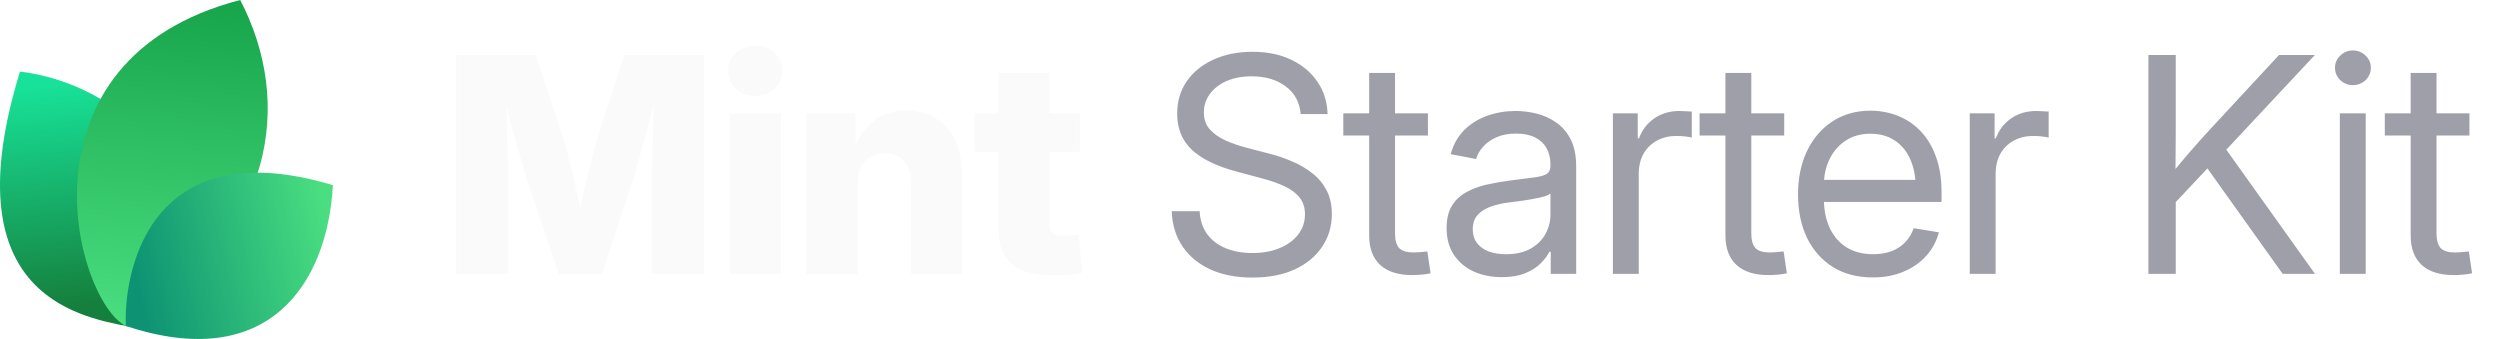
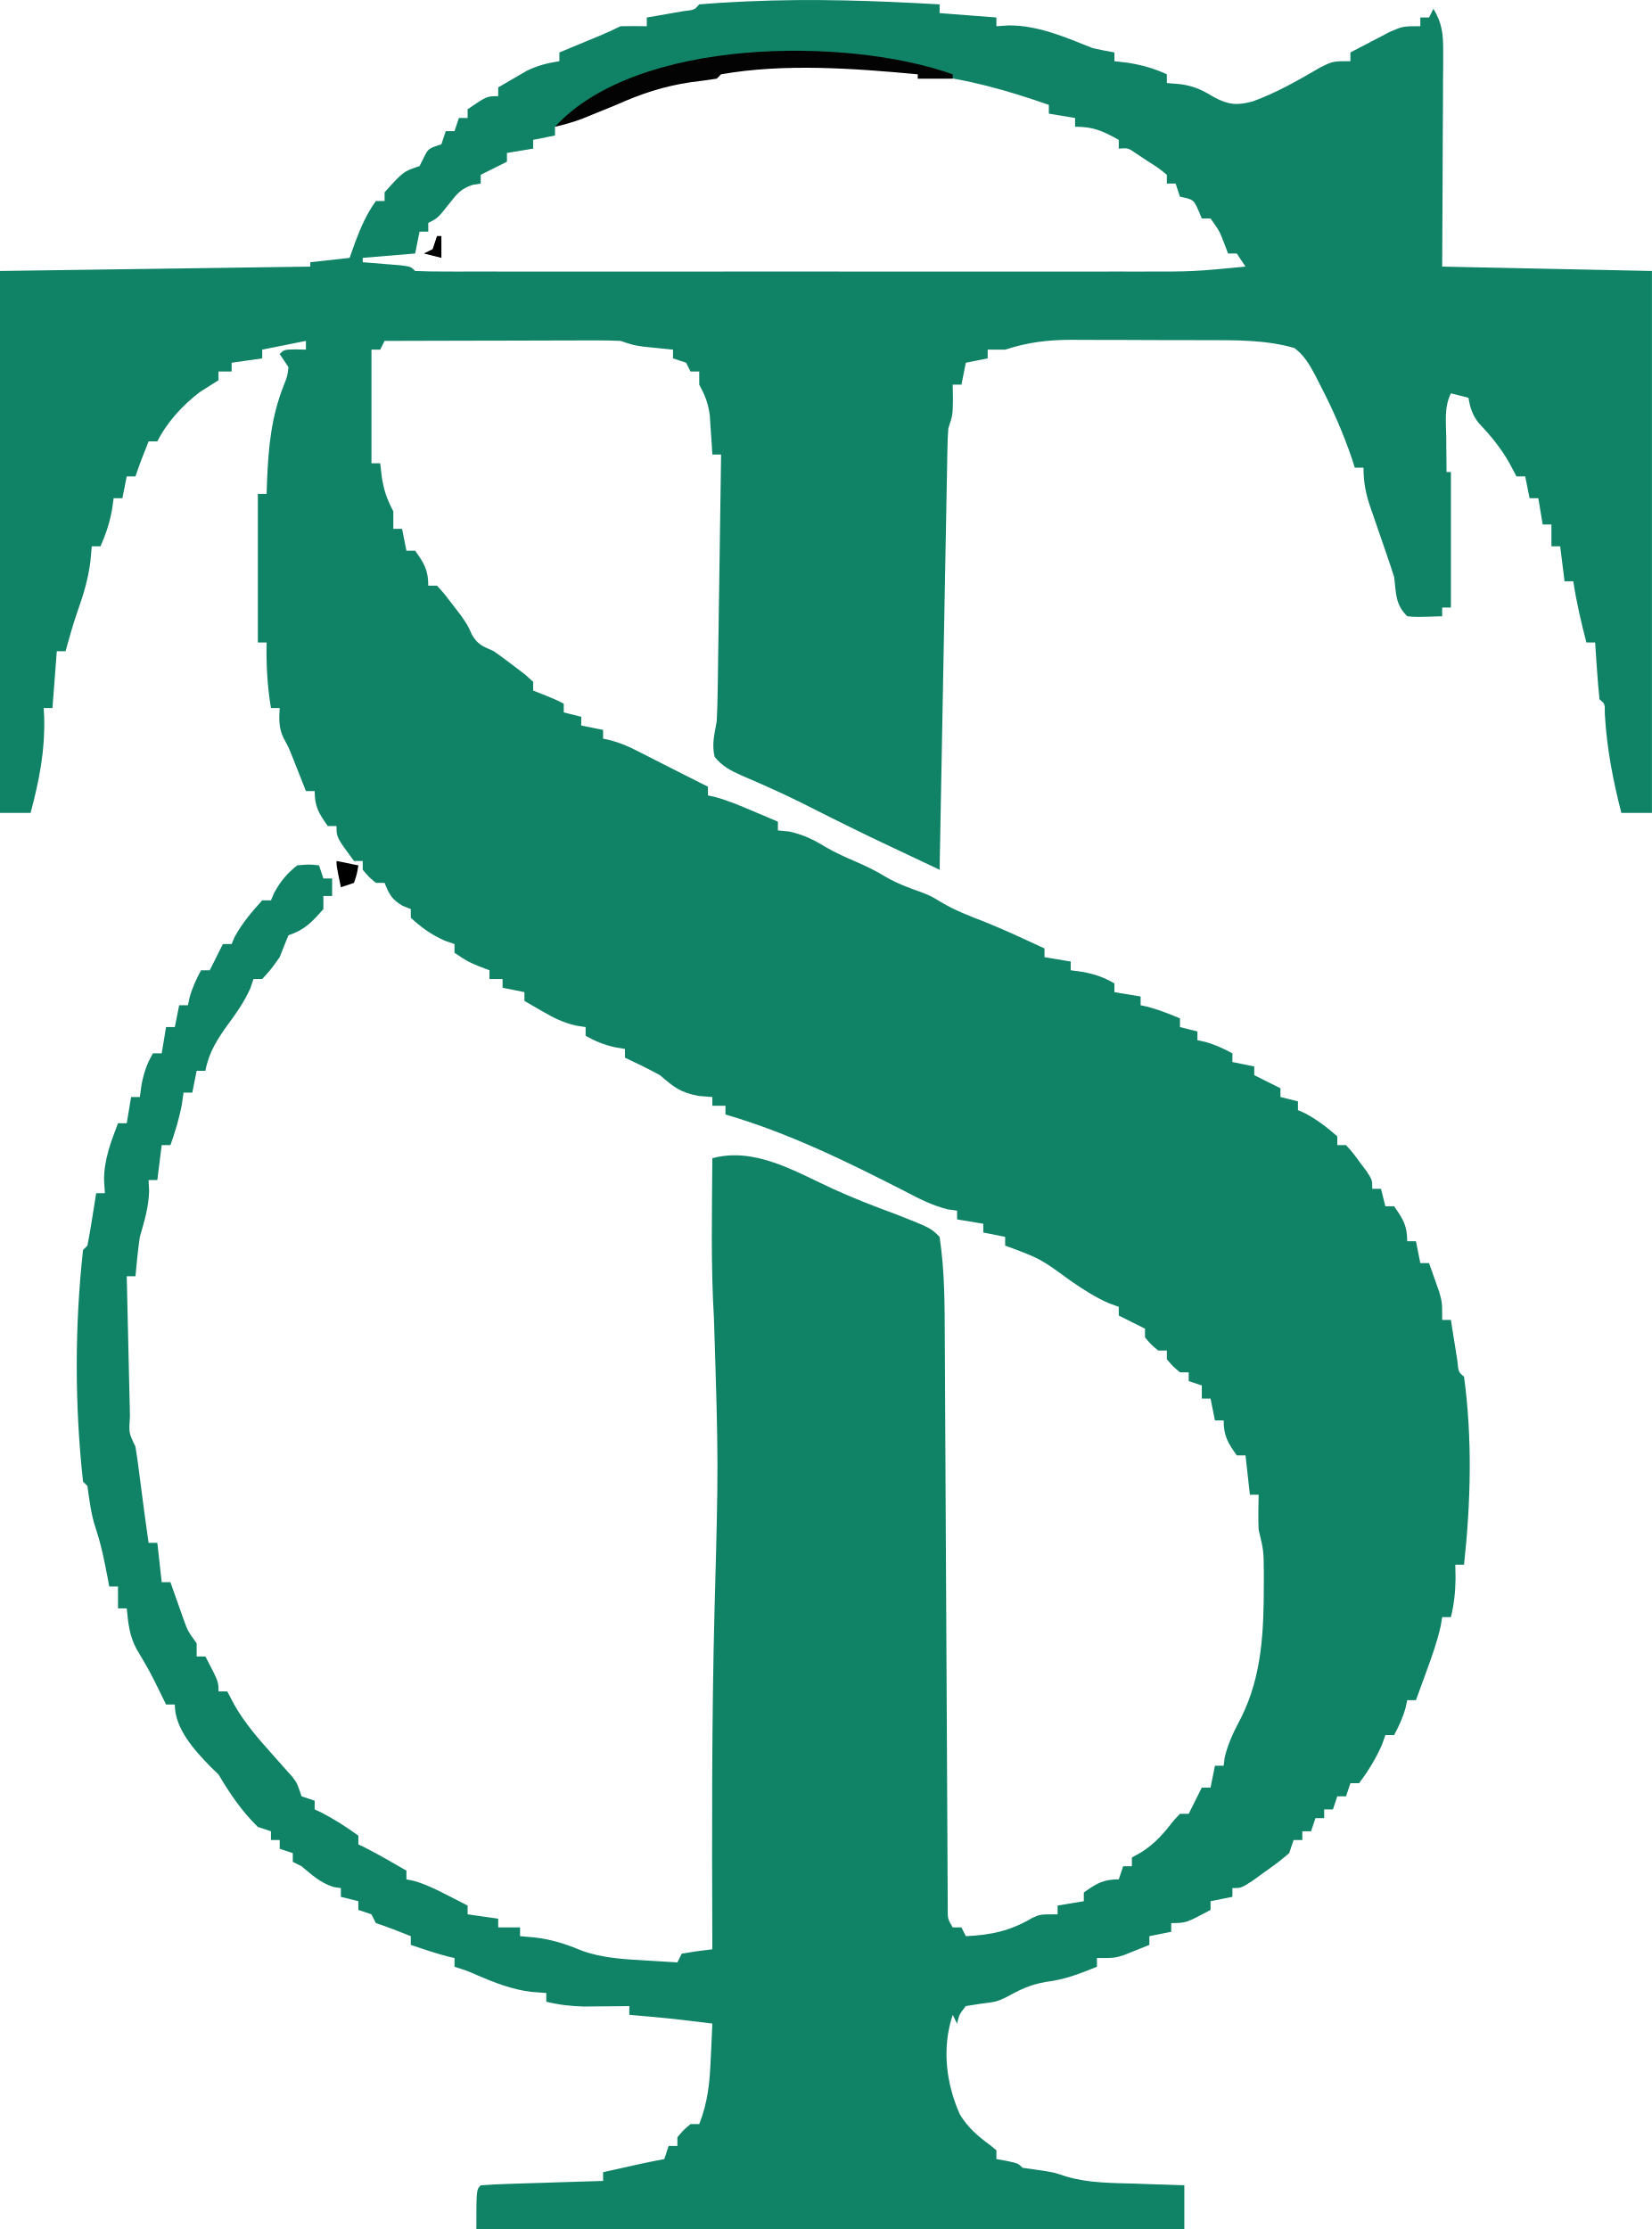
- <svg xmlns="http://www.w3.org/2000/svg" width="177" height="24" viewBox="0 0 177 24" fill="none">
-   <path d="M9.061 23.108C5.268 22.377 -3.391 20.627 1.417 5.064C9.634 6.099 16.973 14.064 9.061 23.108Z" fill="url(#paint0_linear_17557_2145)" />
-   <path d="M8.919 23.094C5.276 21.222 0.784 4.209 17.007 0C20.757 7.193 19.621 16.545 8.919 23.094Z" fill="url(#paint1_linear_17557_2145)" />
-   <path d="M8.914 23.079C8.735 19.882 10.159 9.085 23.57 13.111C23.181 20.123 18.984 26.418 8.914 23.079Z" fill="url(#paint2_linear_17557_2145)" />
-   <path d="M32.301 19.392V3.894H37.938L39.925 9.948C40.036 10.315 40.164 10.787 40.31 11.362C40.462 11.938 40.611 12.552 40.757 13.204C40.91 13.855 41.048 14.483 41.173 15.086C41.305 15.682 41.412 16.192 41.495 16.615H40.695C40.771 16.192 40.871 15.682 40.996 15.086C41.128 14.49 41.267 13.866 41.412 13.214C41.565 12.562 41.714 11.948 41.86 11.373C42.005 10.79 42.133 10.315 42.244 9.948L44.2 3.894H49.848V19.392H46.166V12.704C46.166 12.357 46.173 11.917 46.187 11.383C46.2 10.849 46.214 10.27 46.228 9.646C46.249 9.022 46.266 8.391 46.28 7.753C46.301 7.115 46.311 6.519 46.311 5.964H46.623C46.485 6.561 46.332 7.181 46.166 7.826C45.999 8.471 45.833 9.102 45.666 9.719C45.507 10.336 45.351 10.901 45.198 11.414C45.053 11.928 44.928 12.357 44.824 12.704L42.608 19.392H39.561L37.314 12.704C37.203 12.357 37.072 11.928 36.919 11.414C36.773 10.901 36.614 10.34 36.441 9.729C36.274 9.112 36.104 8.481 35.931 7.836C35.764 7.192 35.608 6.567 35.463 5.964H35.827C35.834 6.512 35.844 7.105 35.858 7.743C35.872 8.374 35.886 9.005 35.9 9.636C35.92 10.26 35.938 10.839 35.952 11.373C35.965 11.907 35.972 12.351 35.972 12.704V19.392H32.301ZM51.668 19.392V8.024H55.288V19.392H51.668ZM53.468 6.786C52.927 6.786 52.473 6.616 52.105 6.276C51.738 5.93 51.554 5.507 51.554 5.007C51.554 4.508 51.738 4.088 52.105 3.749C52.473 3.409 52.927 3.239 53.468 3.239C54.009 3.239 54.463 3.409 54.83 3.749C55.198 4.082 55.382 4.501 55.382 5.007C55.382 5.507 55.198 5.93 54.83 6.276C54.463 6.616 54.009 6.786 53.468 6.786ZM60.708 13.027V19.392H57.088V8.024H60.551L60.593 10.967H60.281C60.593 10.024 61.061 9.268 61.685 8.7C62.309 8.124 63.138 7.836 64.171 7.836C64.975 7.836 65.672 8.017 66.262 8.377C66.851 8.731 67.302 9.234 67.614 9.885C67.933 10.537 68.092 11.307 68.092 12.194V19.392H64.483V12.912C64.483 12.26 64.32 11.754 63.994 11.394C63.675 11.033 63.221 10.853 62.632 10.853C62.25 10.853 61.914 10.936 61.623 11.102C61.332 11.269 61.106 11.515 60.947 11.841C60.787 12.16 60.708 12.555 60.708 13.027ZM76.456 8.024V10.749H69.008V8.024H76.456ZM70.683 5.163H74.292V15.783C74.292 16.102 74.361 16.334 74.5 16.48C74.646 16.625 74.899 16.698 75.259 16.698C75.405 16.698 75.596 16.688 75.831 16.667C76.074 16.646 76.251 16.629 76.362 16.615L76.632 19.309C76.313 19.378 75.963 19.427 75.582 19.455C75.207 19.482 74.836 19.496 74.469 19.496C73.2 19.496 72.25 19.222 71.619 18.674C70.995 18.127 70.683 17.308 70.683 16.22V5.163Z" fill="#FAFAFA" />
-   <path d="M88.667 19.652C87.523 19.652 86.528 19.458 85.682 19.07C84.843 18.681 84.188 18.137 83.716 17.437C83.245 16.736 82.992 15.908 82.957 14.951H84.933C84.968 15.596 85.148 16.14 85.474 16.584C85.8 17.021 86.24 17.354 86.795 17.582C87.35 17.804 87.974 17.915 88.667 17.915C89.388 17.915 90.026 17.801 90.581 17.572C91.143 17.343 91.583 17.024 91.902 16.615C92.228 16.199 92.391 15.717 92.391 15.169C92.391 14.698 92.266 14.306 92.017 13.994C91.767 13.675 91.413 13.408 90.956 13.193C90.498 12.978 89.954 12.787 89.323 12.621L87.502 12.132C86.123 11.765 85.082 11.255 84.382 10.603C83.689 9.944 83.342 9.095 83.342 8.055C83.342 7.174 83.571 6.404 84.028 5.746C84.486 5.087 85.117 4.577 85.921 4.217C86.726 3.849 87.645 3.666 88.678 3.666C89.718 3.666 90.63 3.853 91.413 4.227C92.204 4.602 92.824 5.122 93.275 5.787C93.726 6.446 93.965 7.209 93.993 8.076H92.089C92.013 7.23 91.656 6.574 91.018 6.11C90.387 5.638 89.586 5.403 88.615 5.403C87.95 5.403 87.36 5.513 86.847 5.735C86.341 5.957 85.946 6.262 85.661 6.651C85.377 7.032 85.235 7.469 85.235 7.961C85.235 8.447 85.377 8.849 85.661 9.168C85.946 9.48 86.317 9.74 86.774 9.948C87.232 10.149 87.724 10.319 88.251 10.457L89.884 10.884C90.439 11.023 90.977 11.206 91.496 11.435C92.023 11.657 92.495 11.934 92.911 12.267C93.334 12.593 93.67 12.995 93.92 13.474C94.17 13.945 94.294 14.504 94.294 15.149C94.294 16.015 94.066 16.788 93.608 17.468C93.157 18.148 92.512 18.681 91.673 19.07C90.834 19.458 89.832 19.652 88.667 19.652ZM101.097 8.024V9.594H95.106V8.024H101.097ZM96.937 5.163H98.767V16.521C98.767 17 98.865 17.347 99.059 17.562C99.26 17.77 99.6 17.874 100.078 17.874C100.21 17.874 100.366 17.867 100.546 17.853C100.733 17.832 100.903 17.815 101.056 17.801L101.285 19.351C101.097 19.392 100.886 19.423 100.65 19.444C100.414 19.465 100.189 19.475 99.974 19.475C98.996 19.475 98.244 19.236 97.717 18.758C97.197 18.272 96.937 17.579 96.937 16.677V5.163ZM106.33 19.621C105.595 19.621 104.932 19.489 104.343 19.226C103.754 18.955 103.285 18.564 102.939 18.05C102.592 17.53 102.419 16.896 102.419 16.147C102.419 15.495 102.547 14.965 102.804 14.556C103.06 14.146 103.403 13.828 103.833 13.599C104.263 13.363 104.742 13.186 105.269 13.068C105.796 12.95 106.333 12.857 106.881 12.787C107.574 12.69 108.132 12.617 108.555 12.569C108.978 12.52 109.287 12.441 109.481 12.33C109.675 12.212 109.772 12.014 109.772 11.737V11.654C109.772 11.203 109.679 10.815 109.492 10.489C109.311 10.163 109.041 9.91 108.68 9.729C108.32 9.549 107.872 9.459 107.338 9.459C106.805 9.459 106.34 9.546 105.945 9.719C105.556 9.892 105.241 10.118 104.998 10.395C104.755 10.665 104.593 10.953 104.509 11.258L102.71 10.915C102.897 10.222 103.22 9.65 103.677 9.199C104.135 8.748 104.679 8.412 105.31 8.19C105.941 7.968 106.607 7.857 107.307 7.857C107.8 7.857 108.295 7.92 108.795 8.044C109.301 8.169 109.765 8.381 110.188 8.679C110.611 8.97 110.951 9.369 111.208 9.875C111.464 10.374 111.593 11.005 111.593 11.768V19.392H109.793V17.822H109.7C109.568 18.085 109.363 18.359 109.086 18.643C108.809 18.921 108.444 19.153 107.994 19.34C107.543 19.527 106.988 19.621 106.33 19.621ZM106.621 17.998C107.321 17.998 107.904 17.867 108.368 17.603C108.84 17.333 109.19 16.986 109.419 16.563C109.654 16.133 109.772 15.682 109.772 15.211V13.692C109.703 13.769 109.554 13.841 109.325 13.911C109.096 13.973 108.829 14.032 108.524 14.088C108.226 14.143 107.921 14.192 107.609 14.233C107.304 14.275 107.033 14.309 106.798 14.337C106.354 14.393 105.938 14.49 105.549 14.628C105.168 14.76 104.86 14.954 104.624 15.211C104.388 15.467 104.27 15.811 104.27 16.241C104.27 16.615 104.367 16.934 104.561 17.198C104.762 17.461 105.04 17.662 105.393 17.801C105.747 17.933 106.156 17.998 106.621 17.998ZM114.193 19.392V8.024H115.951V9.792H116.045C116.253 9.209 116.61 8.741 117.116 8.388C117.622 8.034 118.219 7.857 118.905 7.857C119.058 7.857 119.217 7.864 119.384 7.878C119.55 7.885 119.682 7.892 119.779 7.899V9.74C119.716 9.719 119.578 9.695 119.363 9.667C119.155 9.639 118.922 9.625 118.666 9.625C118.174 9.625 117.726 9.733 117.324 9.948C116.922 10.163 116.603 10.471 116.367 10.874C116.138 11.276 116.024 11.758 116.024 12.319V19.392H114.193ZM126.322 8.024V9.594H120.33V8.024H126.322ZM122.161 5.163H123.992V16.521C123.992 17 124.089 17.347 124.283 17.562C124.484 17.77 124.824 17.874 125.302 17.874C125.434 17.874 125.59 17.867 125.77 17.853C125.958 17.832 126.127 17.815 126.28 17.801L126.509 19.351C126.322 19.392 126.11 19.423 125.874 19.444C125.639 19.465 125.413 19.475 125.198 19.475C124.221 19.475 123.468 19.236 122.941 18.758C122.421 18.272 122.161 17.579 122.161 16.677V5.163ZM132.604 19.642C131.502 19.642 130.555 19.396 129.765 18.903C128.974 18.404 128.364 17.714 127.934 16.834C127.511 15.946 127.3 14.927 127.3 13.775C127.3 12.611 127.511 11.584 127.934 10.697C128.364 9.802 128.964 9.102 129.734 8.596C130.51 8.089 131.408 7.836 132.428 7.836C133.1 7.836 133.738 7.954 134.341 8.19C134.952 8.426 135.489 8.783 135.954 9.261C136.425 9.74 136.793 10.343 137.056 11.071C137.327 11.792 137.462 12.645 137.462 13.63V14.296H128.433V12.735H136.463L135.631 13.297C135.631 12.541 135.506 11.876 135.257 11.3C135.007 10.725 134.643 10.277 134.165 9.958C133.686 9.632 133.107 9.469 132.428 9.469C131.748 9.469 131.162 9.632 130.67 9.958C130.177 10.284 129.796 10.725 129.526 11.279C129.262 11.827 129.13 12.441 129.13 13.12V14.046C129.13 14.864 129.273 15.572 129.557 16.168C129.841 16.757 130.243 17.211 130.763 17.53C131.283 17.842 131.901 17.998 132.615 17.998C133.093 17.998 133.523 17.929 133.905 17.79C134.293 17.645 134.619 17.433 134.882 17.156C135.153 16.879 135.354 16.546 135.486 16.157L137.275 16.449C137.108 17.08 136.81 17.634 136.38 18.113C135.95 18.591 135.413 18.966 134.768 19.236C134.123 19.507 133.402 19.642 132.604 19.642ZM139.459 19.392V8.024H141.217V9.792H141.311C141.519 9.209 141.876 8.741 142.382 8.388C142.888 8.034 143.485 7.857 144.171 7.857C144.324 7.857 144.483 7.864 144.649 7.878C144.816 7.885 144.948 7.892 145.045 7.899V9.74C144.982 9.719 144.844 9.695 144.629 9.667C144.421 9.639 144.188 9.625 143.932 9.625C143.439 9.625 142.992 9.733 142.59 9.948C142.188 10.163 141.869 10.471 141.633 10.874C141.404 11.276 141.29 11.758 141.29 12.319V19.392H139.459ZM153.429 14.961V12.715C153.783 12.257 154.136 11.82 154.49 11.404C154.844 10.981 155.204 10.565 155.572 10.156C155.939 9.74 156.314 9.327 156.695 8.918L161.355 3.894H163.893L157.277 10.967H157.184L153.429 14.961ZM152.108 19.392V3.894H154.043V9.241L154.022 12.559L154.043 13.505V19.392H152.108ZM161.615 19.392L155.967 11.477L157.173 9.969L163.903 19.392H161.615ZM165.661 19.392V8.024H167.492V19.392H165.661ZM166.587 6.027C166.24 6.027 165.942 5.909 165.692 5.673C165.443 5.43 165.318 5.139 165.318 4.799C165.318 4.459 165.443 4.172 165.692 3.936C165.942 3.693 166.24 3.572 166.587 3.572C166.934 3.572 167.232 3.693 167.482 3.936C167.731 4.172 167.856 4.459 167.856 4.799C167.856 5.139 167.731 5.43 167.482 5.673C167.232 5.909 166.934 6.027 166.587 6.027ZM174.836 8.024V9.594H168.844V8.024H174.836ZM170.675 5.163H172.506V16.521C172.506 17 172.603 17.347 172.797 17.562C172.998 17.77 173.338 17.874 173.816 17.874C173.948 17.874 174.104 17.867 174.284 17.853C174.472 17.832 174.641 17.815 174.794 17.801L175.023 19.351C174.836 19.392 174.624 19.423 174.388 19.444C174.153 19.465 173.927 19.475 173.712 19.475C172.735 19.475 171.982 19.236 171.455 18.758C170.935 18.272 170.675 17.579 170.675 16.677V5.163Z" fill="#9F9FA9" />
-   <defs>
-     <linearGradient id="paint0_linear_17557_2145" x1="3.776" y1="5.916" x2="5.232" y2="21.559" gradientUnits="userSpaceOnUse">
-       <stop stop-color="#18E299" />
-       <stop offset="1" stop-color="#15803D" />
-     </linearGradient>
-     <linearGradient id="paint1_linear_17557_2145" x1="12.171" y1="-0.718" x2="10.19" y2="22.983" gradientUnits="userSpaceOnUse">
-       <stop stop-color="#16A34A" />
-       <stop offset="1" stop-color="#4ADE80" />
-     </linearGradient>
-     <linearGradient id="paint2_linear_17557_2145" x1="23.133" y1="15.353" x2="9.338" y2="18.52" gradientUnits="userSpaceOnUse">
-       <stop stop-color="#4ADE80" />
-       <stop offset="1" stop-color="#0D9373" />
-     </linearGradient>
-   </defs>
+ <svg xmlns="http://www.w3.org/2000/svg" version="1.1" width="378" height="510">
+   <path d="M0 0 C0 0.66 0 1.32 0 2 C4.29 2.33 8.58 2.66 13 3 C13 3.66 13 4.32 13 5 C13.949 4.938 14.898 4.876 15.875 4.812 C22.585 4.799 28.86 7.544 35 10 C36.659 10.369 38.325 10.713 40 11 C40 11.66 40 12.32 40 13 C41.052 13.124 42.104 13.248 43.188 13.375 C46.46 13.911 49.005 14.639 52 16 C52 16.66 52 17.32 52 18 C52.99 18.082 53.98 18.165 55 18.25 C58.137 18.652 60.137 19.593 62.812 21.25 C66.159 23 68.037 23.174 71.688 22.188 C77.136 20.211 82.119 17.334 87.117 14.426 C90 13 90 13 94 13 C94 12.34 94 11.68 94 11 C95.911 9.99 97.829 8.992 99.75 8 C100.817 7.443 101.885 6.886 102.984 6.312 C106 5 106 5 110 5 C110 4.34 110 3.68 110 3 C110.66 3 111.32 3 112 3 C112.33 2.34 112.66 1.68 113 1 C114.951 4.278 115.244 6.712 115.227 10.503 C115.227 11.604 115.227 12.705 115.227 13.839 C115.216 15.021 115.206 16.204 115.195 17.422 C115.191 19.245 115.191 19.245 115.187 21.104 C115.176 24.986 115.15 28.868 115.125 32.75 C115.115 35.382 115.106 38.013 115.098 40.645 C115.077 47.097 115.038 53.548 115 60 C130.84 60.33 146.68 60.66 163 61 C163 101.92 163 142.84 163 185 C160.69 185 158.38 185 156 185 C154.053 177.408 152.642 170.1 152.211 162.266 C152.246 160.033 152.246 160.033 151 159 C150.765 156.817 150.586 154.628 150.438 152.438 C150.312 150.641 150.312 150.641 150.184 148.809 C150.123 147.882 150.062 146.955 150 146 C149.34 146 148.68 146 148 146 C146.795 141.342 145.715 136.764 145 132 C144.34 132 143.68 132 143 132 C142.67 129.36 142.34 126.72 142 124 C141.34 124 140.68 124 140 124 C140 122.35 140 120.7 140 119 C139.34 119 138.68 119 138 119 C137.67 117.02 137.34 115.04 137 113 C136.34 113 135.68 113 135 113 C134.67 111.35 134.34 109.7 134 108 C133.34 108 132.68 108 132 108 C131.464 106.989 130.928 105.979 130.375 104.938 C128.396 101.434 126.023 98.596 123.27 95.676 C121.848 93.799 121.416 92.298 121 90 C119.68 89.67 118.36 89.34 117 89 C115.406 92.188 115.898 95.629 115.938 99.125 C115.944 100.256 115.944 100.256 115.951 101.41 C115.963 103.273 115.981 105.137 116 107 C116.33 107 116.66 107 117 107 C117 117.23 117 127.46 117 138 C116.34 138 115.68 138 115 138 C115 138.66 115 139.32 115 140 C108.945 140.195 108.945 140.195 107 140 C104.222 137.222 104.513 134.851 104 131 C103.368 128.989 102.695 126.99 102 125 C101.121 122.46 100.246 119.918 99.375 117.375 C99.146 116.72 98.916 116.065 98.68 115.391 C97.537 112.03 97 109.599 97 106 C96.34 106 95.68 106 95 106 C94.804 105.38 94.608 104.76 94.406 104.121 C92.386 98.14 89.911 92.528 87 86.938 C86.668 86.283 86.336 85.628 85.994 84.953 C84.654 82.442 83.478 80.362 81.188 78.629 C74.449 76.692 67.577 76.84 60.625 76.832 C59.542 76.829 58.458 76.825 57.342 76.822 C55.06 76.817 52.777 76.815 50.494 76.815 C47.012 76.813 43.529 76.794 40.047 76.775 C37.823 76.772 35.599 76.77 33.375 76.77 C32.339 76.762 31.304 76.755 30.237 76.748 C24.712 76.765 20.244 77.299 15 79 C13.68 79 12.36 79 11 79 C11 79.66 11 80.32 11 81 C8.525 81.495 8.525 81.495 6 82 C5.67 83.65 5.34 85.3 5 87 C4.34 87 3.68 87 3 87 C3.031 88.64 3.031 88.64 3.062 90.312 C3 94 3 94 2 97 C1.889 98.396 1.83 99.795 1.804 101.195 C1.786 102.049 1.767 102.903 1.749 103.783 C1.734 104.716 1.718 105.65 1.703 106.612 C1.673 108.09 1.673 108.09 1.643 109.599 C1.579 112.861 1.522 116.124 1.465 119.387 C1.422 121.647 1.378 123.907 1.335 126.167 C1.22 132.12 1.112 138.073 1.004 144.026 C0.894 150.099 0.778 156.171 0.662 162.244 C0.436 174.163 0.216 186.081 0 198 C-2.996 196.587 -5.99 195.173 -8.984 193.758 C-9.821 193.363 -10.659 192.968 -11.521 192.562 C-17.491 189.739 -23.408 186.824 -29.298 183.837 C-32.585 182.17 -35.89 180.582 -39.258 179.086 C-39.948 178.777 -40.639 178.468 -41.351 178.149 C-42.664 177.566 -43.982 176.993 -45.306 176.433 C-47.834 175.308 -49.722 174.344 -51.477 172.172 C-52.181 169.25 -51.496 166.961 -51 164 C-50.891 161.908 -50.825 159.814 -50.795 157.719 C-50.775 156.498 -50.755 155.278 -50.734 154.02 C-50.718 152.716 -50.701 151.413 -50.684 150.07 C-50.663 148.711 -50.642 147.352 -50.621 145.993 C-50.566 142.432 -50.516 138.872 -50.468 135.311 C-50.417 131.671 -50.362 128.031 -50.307 124.391 C-50.199 117.26 -50.098 110.13 -50 103 C-50.66 103 -51.32 103 -52 103 C-52.073 101.77 -52.073 101.77 -52.148 100.516 C-52.223 99.438 -52.298 98.36 -52.375 97.25 C-52.445 96.183 -52.514 95.115 -52.586 94.016 C-52.978 91.158 -53.664 89.498 -55 87 C-55 86.01 -55 85.02 -55 84 C-55.66 84 -56.32 84 -57 84 C-57.33 83.34 -57.66 82.68 -58 82 C-58.99 81.67 -59.98 81.34 -61 81 C-61 80.34 -61 79.68 -61 79 C-61.615 78.939 -62.23 78.879 -62.863 78.816 C-64.076 78.691 -64.076 78.691 -65.312 78.562 C-66.513 78.441 -66.513 78.441 -67.738 78.316 C-70 78 -70 78 -73 77 C-74.764 76.912 -76.531 76.882 -78.298 76.886 C-79.379 76.887 -80.459 76.887 -81.573 76.887 C-83.322 76.894 -83.322 76.894 -85.105 76.902 C-86.3 76.904 -87.494 76.905 -88.725 76.907 C-92.546 76.912 -96.367 76.925 -100.188 76.938 C-102.775 76.943 -105.363 76.947 -107.951 76.951 C-114.301 76.962 -120.65 76.979 -127 77 C-127.33 77.66 -127.66 78.32 -128 79 C-128.66 79 -129.32 79 -130 79 C-130 87.58 -130 96.16 -130 105 C-129.34 105 -128.68 105 -128 105 C-127.814 106.609 -127.814 106.609 -127.625 108.25 C-127.089 111.465 -126.446 113.204 -125 116 C-125 117.32 -125 118.64 -125 120 C-124.34 120 -123.68 120 -123 120 C-122.67 121.65 -122.34 123.3 -122 125 C-121.34 125 -120.68 125 -120 125 C-117.958 127.905 -117 129.401 -117 133 C-116.34 133 -115.68 133 -115 133 C-113.344 134.828 -113.344 134.828 -111.5 137.25 C-110.892 138.039 -110.283 138.828 -109.656 139.641 C-108 142 -108 142 -107.031 144.172 C-105.7 146.532 -104.45 146.907 -102 148 C-100.39 149.13 -98.807 150.299 -97.25 151.5 C-96.451 152.108 -95.652 152.717 -94.828 153.344 C-93.923 154.164 -93.923 154.164 -93 155 C-93 155.66 -93 156.32 -93 157 C-92.216 157.309 -91.433 157.619 -90.625 157.938 C-88 159 -88 159 -86 160 C-86 160.66 -86 161.32 -86 162 C-84.68 162.33 -83.36 162.66 -82 163 C-82 163.66 -82 164.32 -82 165 C-80.35 165.33 -78.7 165.66 -77 166 C-77 166.66 -77 167.32 -77 168 C-76.417 168.128 -75.835 168.257 -75.234 168.389 C-73.055 168.985 -71.26 169.756 -69.25 170.777 C-68.559 171.126 -67.868 171.475 -67.156 171.834 C-66.445 172.198 -65.733 172.562 -65 172.938 C-64.288 173.298 -63.577 173.658 -62.844 174.029 C-61.515 174.703 -60.186 175.377 -58.859 176.054 C-56.911 177.045 -54.956 178.024 -53 179 C-53 179.66 -53 180.32 -53 181 C-52.469 181.112 -51.938 181.224 -51.391 181.34 C-48.389 182.169 -45.616 183.348 -42.75 184.562 C-41.672 185.018 -40.595 185.473 -39.484 185.941 C-38.665 186.291 -37.845 186.64 -37 187 C-37 187.66 -37 188.32 -37 189 C-36.154 189.083 -35.309 189.165 -34.438 189.25 C-31.113 189.975 -28.808 191.127 -25.926 192.891 C-23.797 194.117 -21.63 195.09 -19.375 196.062 C-16.92 197.122 -14.727 198.167 -12.438 199.562 C-9.679 201.189 -6.904 202.176 -3.898 203.254 C-2 204 -2 204 0.375 205.438 C3.536 207.319 6.795 208.553 10.219 209.883 C14.886 211.758 19.438 213.884 24 216 C24 216.66 24 217.32 24 218 C25.98 218.33 27.96 218.66 30 219 C30 219.66 30 220.32 30 221 C31.361 221.186 31.361 221.186 32.75 221.375 C35.59 221.921 37.526 222.573 40 224 C40 224.66 40 225.32 40 226 C41.98 226.33 43.96 226.66 46 227 C46 227.66 46 228.32 46 229 C46.835 229.186 46.835 229.186 47.688 229.375 C50.221 230.06 52.579 230.991 55 232 C55 232.66 55 233.32 55 234 C56.32 234.33 57.64 234.66 59 235 C59 235.66 59 236.32 59 237 C59.866 237.186 59.866 237.186 60.75 237.375 C63.023 238.006 64.925 238.889 67 240 C67 240.66 67 241.32 67 242 C68.65 242.33 70.3 242.66 72 243 C72 243.66 72 244.32 72 245 C72.928 245.464 72.928 245.464 73.875 245.938 C75.25 246.625 76.625 247.312 78 248 C78 248.66 78 249.32 78 250 C79.32 250.33 80.64 250.66 82 251 C82 251.66 82 252.32 82 253 C82.835 253.371 82.835 253.371 83.688 253.75 C86.424 255.229 88.677 256.935 91 259 C91 259.66 91 260.32 91 261 C91.66 261 92.32 261 93 261 C94.508 262.68 94.508 262.68 96.125 264.875 C96.664 265.594 97.203 266.314 97.758 267.055 C99 269 99 269 99 271 C99.66 271 100.32 271 101 271 C101.33 272.32 101.66 273.64 102 275 C102.66 275 103.32 275 104 275 C106.042 277.905 107 279.401 107 283 C107.66 283 108.32 283 109 283 C109.33 284.65 109.66 286.3 110 288 C110.66 288 111.32 288 112 288 C112.508 289.414 113.006 290.831 113.5 292.25 C113.778 293.039 114.057 293.828 114.344 294.641 C115 297 115 297 115 301 C115.66 301 116.32 301 117 301 C117.133 301.855 117.266 302.709 117.402 303.59 C117.579 304.695 117.756 305.799 117.938 306.938 C118.112 308.04 118.286 309.142 118.465 310.277 C118.718 312.904 118.718 312.904 120 314 C121.93 328.085 121.547 342.909 120 357 C119.34 357 118.68 357 118 357 C118.031 358.578 118.031 358.578 118.062 360.188 C118.011 363.327 117.735 365.969 117 369 C116.34 369 115.68 369 115 369 C114.888 369.674 114.776 370.348 114.66 371.043 C113.871 374.579 112.685 377.919 111.438 381.312 C111.204 381.958 110.97 382.603 110.729 383.268 C110.156 384.846 109.578 386.423 109 388 C108.34 388 107.68 388 107 388 C106.876 388.577 106.752 389.155 106.625 389.75 C105.994 392.023 105.111 393.925 104 396 C103.34 396 102.68 396 102 396 C101.752 396.701 101.505 397.402 101.25 398.125 C99.828 401.395 98.128 404.141 96 407 C95.34 407 94.68 407 94 407 C93.67 407.99 93.34 408.98 93 410 C92.34 410 91.68 410 91 410 C90.67 410.99 90.34 411.98 90 413 C89.34 413 88.68 413 88 413 C88 413.66 88 414.32 88 415 C87.34 415 86.68 415 86 415 C85.67 415.99 85.34 416.98 85 418 C84.34 418 83.68 418 83 418 C83 418.66 83 419.32 83 420 C82.34 420 81.68 420 81 420 C80.67 420.99 80.34 421.98 80 423 C77.566 425.043 77.566 425.043 74.562 427.188 C73.574 427.903 72.585 428.618 71.566 429.355 C69 431 69 431 67 431 C67 431.66 67 432.32 67 433 C65.35 433.33 63.7 433.66 62 434 C62 434.66 62 435.32 62 436 C56.375 439 56.375 439 53 439 C53 439.66 53 440.32 53 441 C51.35 441.33 49.7 441.66 48 442 C48 442.66 48 443.32 48 444 C46.753 444.508 45.503 445.006 44.25 445.5 C43.554 445.778 42.858 446.057 42.141 446.344 C40 447 40 447 36 447 C36 447.66 36 448.32 36 449 C32.057 450.591 28.727 451.909 24.5 452.438 C20.732 453.043 18.298 454.293 14.992 456.094 C13 457 13 457 9.125 457.5 C8.094 457.665 7.062 457.83 6 458 C4.487 459.936 4.487 459.936 4 462 C3.67 461.34 3.34 460.68 3 460 C0.49 467.531 1.453 475.638 4.645 482.805 C6.504 485.816 8.759 487.784 11.609 489.844 C12.068 490.225 12.527 490.607 13 491 C13 491.66 13 492.32 13 493 C13.804 493.144 14.609 493.289 15.438 493.438 C18 494 18 494 19 495 C20.031 495.144 21.062 495.289 22.125 495.438 C26 496 26 496 28.996 496.996 C34.198 498.525 39.553 498.465 44.938 498.625 C46.003 498.664 47.068 498.702 48.166 498.742 C50.777 498.836 53.389 498.919 56 499 C56 502.3 56 505.6 56 509 C2.54 509 -50.92 509 -106 509 C-106 500 -106 500 -105 499 C-102.929 498.842 -100.853 498.749 -98.777 498.684 C-97.517 498.642 -96.257 498.6 -94.959 498.557 C-93.618 498.517 -92.278 498.477 -90.938 498.438 C-89.593 498.394 -88.249 498.351 -86.904 498.307 C-83.603 498.2 -80.302 498.098 -77 498 C-77 497.34 -77 496.68 -77 496 C-67.59 493.888 -67.59 493.888 -63 493 C-62.67 492.01 -62.34 491.02 -62 490 C-61.34 490 -60.68 490 -60 490 C-60 489.34 -60 488.68 -60 488 C-58.625 486.375 -58.625 486.375 -57 485 C-56.34 485 -55.68 485 -55 485 C-53.027 479.978 -52.591 475.444 -52.375 470.125 C-52.317 468.949 -52.317 468.949 -52.258 467.75 C-52.164 465.834 -52.081 463.917 -52 462 C-56.663 461.402 -61.316 460.847 -66 460.438 C-67.423 460.312 -67.423 460.312 -68.875 460.184 C-69.576 460.123 -70.278 460.062 -71 460 C-71 459.34 -71 458.68 -71 458 C-71.953 458.012 -72.905 458.023 -73.887 458.035 C-75.141 458.044 -76.395 458.053 -77.688 458.062 C-78.929 458.074 -80.17 458.086 -81.449 458.098 C-84.462 458.015 -87.083 457.708 -90 457 C-90 456.34 -90 455.68 -90 455 C-91.114 454.918 -92.228 454.835 -93.375 454.75 C-97.85 454.208 -101.674 452.699 -105.801 450.938 C-108.107 449.919 -108.107 449.919 -111 449 C-111 448.34 -111 447.68 -111 447 C-111.536 446.876 -112.073 446.752 -112.625 446.625 C-115.464 445.878 -118.222 444.947 -121 444 C-121 443.34 -121 442.68 -121 442 C-123.652 440.925 -126.284 439.905 -129 439 C-129.33 438.34 -129.66 437.68 -130 437 C-130.99 436.67 -131.98 436.34 -133 436 C-133 435.34 -133 434.68 -133 434 C-134.32 433.67 -135.64 433.34 -137 433 C-137 432.34 -137 431.68 -137 431 C-137.557 430.918 -138.114 430.835 -138.688 430.75 C-141.7 429.773 -143.594 428.026 -146 426 C-146.66 425.67 -147.32 425.34 -148 425 C-148 424.34 -148 423.68 -148 423 C-148.99 422.67 -149.98 422.34 -151 422 C-151 421.34 -151 420.68 -151 420 C-151.66 420 -152.32 420 -153 420 C-153 419.34 -153 418.68 -153 418 C-153.99 417.67 -154.98 417.34 -156 417 C-159.674 413.44 -162.398 409.377 -165 405 C-165.598 404.423 -166.196 403.845 -166.812 403.25 C-170.566 399.389 -175 394.537 -175 389 C-175.66 389 -176.32 389 -177 389 C-177.326 388.336 -177.652 387.672 -177.988 386.988 C-180.66 381.533 -180.66 381.533 -183.75 376.312 C-185.395 373.27 -185.665 370.414 -186 367 C-186.66 367 -187.32 367 -188 367 C-188 365.35 -188 363.7 -188 362 C-188.66 362 -189.32 362 -190 362 C-190.121 361.348 -190.242 360.695 -190.367 360.023 C-191.1 356.201 -191.83 352.51 -193.062 348.812 C-194.145 345.566 -194.536 342.383 -195 339 C-195.33 338.67 -195.66 338.34 -196 338 C-197.918 320.663 -197.918 302.337 -196 285 C-195.67 284.67 -195.34 284.34 -195 284 C-194.604 281.987 -194.257 279.964 -193.938 277.938 C-193.673 276.28 -193.673 276.28 -193.402 274.59 C-193.27 273.735 -193.137 272.881 -193 272 C-192.34 272 -191.68 272 -191 272 C-191.093 270.546 -191.093 270.546 -191.188 269.062 C-191.216 264.384 -189.648 260.325 -188 256 C-187.34 256 -186.68 256 -186 256 C-185.505 253.03 -185.505 253.03 -185 250 C-184.34 250 -183.68 250 -183 250 C-182.814 248.639 -182.814 248.639 -182.625 247.25 C-182.079 244.41 -181.427 242.474 -180 240 C-179.34 240 -178.68 240 -178 240 C-177.505 237.03 -177.505 237.03 -177 234 C-176.34 234 -175.68 234 -175 234 C-174.67 232.35 -174.34 230.7 -174 229 C-173.34 229 -172.68 229 -172 229 C-171.876 228.423 -171.752 227.845 -171.625 227.25 C-170.994 224.977 -170.111 223.075 -169 221 C-168.34 221 -167.68 221 -167 221 C-166.536 220.072 -166.536 220.072 -166.062 219.125 C-165.375 217.75 -164.688 216.375 -164 215 C-163.34 215 -162.68 215 -162 215 C-161.66 214.196 -161.66 214.196 -161.312 213.375 C-159.544 210.175 -157.463 207.71 -155 205 C-154.34 205 -153.68 205 -153 205 C-152.752 204.423 -152.505 203.845 -152.25 203.25 C-150.778 200.601 -149.37 198.896 -147 197 C-144.25 196.75 -144.25 196.75 -142 197 C-141.67 197.99 -141.34 198.98 -141 200 C-140.34 200 -139.68 200 -139 200 C-139 201.32 -139 202.64 -139 204 C-139.66 204 -140.32 204 -141 204 C-141 204.99 -141 205.98 -141 207 C-143.59 209.94 -145.254 211.751 -149 213 C-149.69 214.657 -150.353 216.326 -151 218 C-153 220.812 -153 220.812 -155 223 C-155.66 223 -156.32 223 -157 223 C-157.227 223.681 -157.454 224.361 -157.688 225.062 C-159.07 228.156 -160.765 230.585 -162.762 233.301 C-165.249 236.714 -167.225 239.814 -168 244 C-168.66 244 -169.32 244 -170 244 C-170.33 245.65 -170.66 247.3 -171 249 C-171.66 249 -172.32 249 -173 249 C-173.124 249.866 -173.248 250.732 -173.375 251.625 C-173.981 254.895 -174.883 257.873 -176 261 C-176.66 261 -177.32 261 -178 261 C-178.33 263.64 -178.66 266.28 -179 269 C-179.66 269 -180.32 269 -181 269 C-180.959 269.846 -180.917 270.691 -180.875 271.562 C-181.013 275.346 -181.953 278.367 -183 282 C-183.435 284.992 -183.74 287.988 -184 291 C-184.66 291 -185.32 291 -186 291 C-185.882 296.394 -185.758 301.787 -185.628 307.18 C-185.584 309.017 -185.543 310.853 -185.503 312.689 C-185.445 315.323 -185.381 317.956 -185.316 320.59 C-185.3 321.416 -185.283 322.242 -185.266 323.093 C-185.522 326.855 -185.522 326.855 -184 330 C-183.621 332.376 -183.292 334.738 -183 337.125 C-182.371 342.09 -181.72 347.047 -181 352 C-180.34 352 -179.68 352 -179 352 C-178.67 354.97 -178.34 357.94 -178 361 C-177.34 361 -176.68 361 -176 361 C-175.734 361.759 -175.469 362.519 -175.195 363.301 C-174.842 364.295 -174.489 365.289 -174.125 366.312 C-173.777 367.299 -173.429 368.285 -173.07 369.301 C-172.047 372.156 -172.047 372.156 -170 375 C-170 375.99 -170 376.98 -170 378 C-169.34 378 -168.68 378 -168 378 C-165 383.75 -165 383.75 -165 386 C-164.34 386 -163.68 386 -163 386 C-162.468 387.005 -161.935 388.011 -161.387 389.047 C-158.999 393.227 -156.017 396.679 -152.812 400.25 C-151.732 401.46 -150.655 402.673 -149.582 403.891 C-149.11 404.417 -148.638 404.943 -148.152 405.485 C-147 407 -147 407 -146 410 C-145.01 410.33 -144.02 410.66 -143 411 C-143 411.66 -143 412.32 -143 413 C-142.464 413.248 -141.928 413.495 -141.375 413.75 C-138.418 415.307 -135.703 417.034 -133 419 C-133 419.66 -133 420.32 -133 421 C-132.227 421.371 -132.227 421.371 -131.438 421.75 C-128.228 423.396 -125.124 425.198 -122 427 C-122 427.66 -122 428.32 -122 429 C-121.448 429.112 -120.897 429.224 -120.328 429.34 C-117.599 430.114 -115.272 431.268 -112.75 432.562 C-111.858 433.018 -110.966 433.473 -110.047 433.941 C-109.371 434.291 -108.696 434.64 -108 435 C-108 435.66 -108 436.32 -108 437 C-105.69 437.33 -103.38 437.66 -101 438 C-101 438.66 -101 439.32 -101 440 C-99.35 440 -97.7 440 -96 440 C-96 440.66 -96 441.32 -96 442 C-94.845 442.103 -93.69 442.206 -92.5 442.312 C-88.704 442.776 -85.471 443.802 -81.957 445.281 C-77.171 447.039 -72.236 447.268 -67.188 447.562 C-66.495 447.606 -65.802 447.649 -65.088 447.693 C-63.392 447.799 -61.696 447.9 -60 448 C-59.67 447.34 -59.34 446.68 -59 446 C-56.678 445.593 -54.343 445.256 -52 445 C-52.002 444.423 -52.004 443.847 -52.007 443.253 C-52.1 417.892 -52.149 392.542 -51.5 367.188 C-50.587 333.839 -50.587 333.839 -51.642 300.51 C-52.36 288.367 -52.082 276.159 -52 264 C-42.307 261.401 -33.121 267.001 -24.496 270.969 C-19.674 273.179 -14.778 275.069 -9.797 276.895 C-2.039 279.961 -2.039 279.961 0 282 C1.176 289.812 1.165 297.599 1.189 305.484 C1.197 306.93 1.206 308.377 1.215 309.823 C1.233 312.92 1.248 316.017 1.26 319.114 C1.281 324.009 1.308 328.904 1.337 333.799 C1.402 345.063 1.458 356.327 1.513 367.59 C1.564 377.937 1.617 388.284 1.678 398.63 C1.706 403.499 1.73 408.368 1.749 413.237 C1.763 416.257 1.78 419.277 1.799 422.297 C1.807 423.701 1.813 425.105 1.817 426.509 C1.823 428.419 1.836 430.329 1.849 432.239 C1.854 433.31 1.859 434.38 1.864 435.483 C1.832 437.996 1.832 437.996 3 440 C3.66 440 4.32 440 5 440 C5.33 440.66 5.66 441.32 6 442 C11.799 441.732 16.149 440.801 21.176 437.84 C23 437 23 437 27 437 C27 436.34 27 435.68 27 435 C28.98 434.67 30.96 434.34 33 434 C33 433.34 33 432.68 33 432 C35.905 429.958 37.401 429 41 429 C41.33 428.01 41.66 427.02 42 426 C42.66 426 43.32 426 44 426 C44 425.34 44 424.68 44 424 C44.701 423.608 45.403 423.216 46.125 422.812 C49.394 420.751 51.304 418.438 53.668 415.426 C54.327 414.72 54.327 414.72 55 414 C55.66 414 56.32 414 57 414 C57.464 413.072 57.464 413.072 57.938 412.125 C58.625 410.75 59.312 409.375 60 408 C60.66 408 61.32 408 62 408 C62.33 406.35 62.66 404.7 63 403 C63.66 403 64.32 403 65 403 C65.082 402.34 65.165 401.68 65.25 401 C66.074 397.702 67.38 395.051 68.965 392.062 C73.833 382.364 74.178 372.027 74.188 361.375 C74.189 360.059 74.189 360.059 74.19 358.717 C74.147 353.781 74.147 353.781 73 349 C72.872 346.326 72.956 343.679 73 341 C72.34 341 71.68 341 71 341 C70.67 338.03 70.34 335.06 70 332 C69.34 332 68.68 332 68 332 C65.958 329.095 65 327.599 65 324 C64.34 324 63.68 324 63 324 C62.67 322.35 62.34 320.7 62 319 C61.34 319 60.68 319 60 319 C60 318.01 60 317.02 60 316 C59.01 315.67 58.02 315.34 57 315 C57 314.34 57 313.68 57 313 C56.34 313 55.68 313 55 313 C53.375 311.625 53.375 311.625 52 310 C52 309.34 52 308.68 52 308 C51.34 308 50.68 308 50 308 C48.375 306.625 48.375 306.625 47 305 C47 304.34 47 303.68 47 303 C46.072 302.536 46.072 302.536 45.125 302.062 C43.75 301.375 42.375 300.688 41 300 C41 299.34 41 298.68 41 298 C40.299 297.751 39.597 297.502 38.875 297.246 C35.624 295.837 32.922 294.064 30 292.062 C23.003 286.947 23.003 286.947 15 284 C15 283.34 15 282.68 15 282 C13.35 281.67 11.7 281.34 10 281 C10 280.34 10 279.68 10 279 C8.02 278.67 6.04 278.34 4 278 C4 277.34 4 276.68 4 276 C3.321 275.907 2.641 275.814 1.941 275.719 C-1.692 274.831 -4.775 273.227 -8.062 271.5 C-21.272 264.743 -34.716 258.152 -49 254 C-49 253.34 -49 252.68 -49 252 C-49.99 252 -50.98 252 -52 252 C-52 251.34 -52 250.68 -52 250 C-53.052 249.917 -54.104 249.835 -55.188 249.75 C-59.426 248.916 -60.774 247.754 -64 245 C-66.615 243.555 -69.293 242.263 -72 241 C-72 240.34 -72 239.68 -72 239 C-72.743 238.876 -73.485 238.752 -74.25 238.625 C-76.801 238.045 -78.727 237.263 -81 236 C-81 235.34 -81 234.68 -81 234 C-81.726 233.888 -82.451 233.776 -83.199 233.66 C-86.126 232.97 -88.223 231.945 -90.812 230.438 C-91.603 229.982 -92.393 229.527 -93.207 229.059 C-93.799 228.709 -94.39 228.36 -95 228 C-95 227.34 -95 226.68 -95 226 C-96.65 225.67 -98.3 225.34 -100 225 C-100 224.34 -100 223.68 -100 223 C-100.99 223 -101.98 223 -103 223 C-103 222.34 -103 221.68 -103 221 C-103.763 220.711 -104.526 220.423 -105.312 220.125 C-108 219 -108 219 -111 217 C-111 216.34 -111 215.68 -111 215 C-112.083 214.629 -112.083 214.629 -113.188 214.25 C-116.276 212.877 -118.51 211.276 -121 209 C-121 208.34 -121 207.68 -121 207 C-121.619 206.752 -122.237 206.505 -122.875 206.25 C-125.351 204.794 -125.951 203.622 -127 201 C-127.66 201 -128.32 201 -129 201 C-130.625 199.625 -130.625 199.625 -132 198 C-132 197.34 -132 196.68 -132 196 C-132.66 196 -133.32 196 -134 196 C-138 190.588 -138 190.588 -138 188 C-138.66 188 -139.32 188 -140 188 C-142.042 185.095 -143 183.599 -143 180 C-143.66 180 -144.32 180 -145 180 C-145.266 179.325 -145.531 178.649 -145.805 177.953 C-146.158 177.061 -146.511 176.169 -146.875 175.25 C-147.223 174.368 -147.571 173.487 -147.93 172.578 C-148.94 170.038 -148.94 170.038 -150.125 167.844 C-151.246 165.481 -151.143 163.581 -151 161 C-151.66 161 -152.32 161 -153 161 C-153.847 155.919 -154.09 151.152 -154 146 C-154.66 146 -155.32 146 -156 146 C-156 134.78 -156 123.56 -156 112 C-155.34 112 -154.68 112 -154 112 C-153.963 110.949 -153.925 109.899 -153.887 108.816 C-153.546 101.036 -152.917 94.292 -150 87 C-149.224 85.001 -149.224 85.001 -149 83 C-149.66 82.01 -150.32 81.02 -151 80 C-150 79 -150 79 -147.438 78.938 C-146.633 78.958 -145.829 78.979 -145 79 C-145 78.34 -145 77.68 -145 77 C-149.95 77.99 -149.95 77.99 -155 79 C-155 79.66 -155 80.32 -155 81 C-158.465 81.495 -158.465 81.495 -162 82 C-162 82.66 -162 83.32 -162 84 C-162.99 84 -163.98 84 -165 84 C-165 84.66 -165 85.32 -165 86 C-166.4 86.888 -167.8 87.774 -169.203 88.656 C-173.087 91.561 -176.824 95.648 -179 100 C-179.66 100 -180.32 100 -181 100 C-182.075 102.652 -183.095 105.284 -184 108 C-184.66 108 -185.32 108 -186 108 C-186.33 109.65 -186.66 111.3 -187 113 C-187.66 113 -188.32 113 -189 113 C-189.124 113.887 -189.248 114.774 -189.375 115.688 C-189.944 118.704 -190.766 121.203 -192 124 C-192.66 124 -193.32 124 -194 124 C-194.103 125.134 -194.206 126.269 -194.312 127.438 C-194.808 131.442 -195.891 135.019 -197.234 138.812 C-198.294 141.841 -199.145 144.908 -200 148 C-200.66 148 -201.32 148 -202 148 C-202.495 154.435 -202.495 154.435 -203 161 C-203.66 161 -204.32 161 -205 161 C-204.965 161.643 -204.93 162.286 -204.895 162.949 C-204.663 170.681 -206.01 177.548 -208 185 C-210.31 185 -212.62 185 -215 185 C-215 144.08 -215 103.16 -215 61 C-179.855 60.505 -179.855 60.505 -144 60 C-144 59.67 -144 59.34 -144 59 C-139.545 58.505 -139.545 58.505 -135 58 C-134.567 56.783 -134.134 55.566 -133.688 54.312 C-132.428 50.969 -131.099 47.92 -129 45 C-128.34 45 -127.68 45 -127 45 C-127 44.34 -127 43.68 -127 43 C-122.698 38.233 -122.698 38.233 -119 37 C-118.505 36.01 -118.505 36.01 -118 35 C-117 33 -117 33 -114 32 C-113.67 31.01 -113.34 30.02 -113 29 C-112.34 29 -111.68 29 -111 29 C-110.505 27.515 -110.505 27.515 -110 26 C-109.34 26 -108.68 26 -108 26 C-108 25.34 -108 24.68 -108 24 C-103.615 21 -103.615 21 -101 21 C-101 20.34 -101 19.68 -101 19 C-99.609 18.179 -98.212 17.368 -96.812 16.562 C-96.035 16.11 -95.258 15.658 -94.457 15.191 C-91.951 13.976 -89.742 13.424 -87 13 C-87 12.34 -87 11.68 -87 11 C-85.735 10.476 -85.735 10.476 -84.445 9.941 C-83.35 9.486 -82.254 9.031 -81.125 8.562 C-79.489 7.884 -79.489 7.884 -77.82 7.191 C-76.194 6.505 -74.579 5.789 -73 5 C-71 4.96 -69 4.957 -67 5 C-67 4.34 -67 3.68 -67 3 C-66.218 2.867 -65.435 2.734 -64.629 2.598 C-63.617 2.421 -62.605 2.244 -61.562 2.062 C-60.553 1.888 -59.544 1.714 -58.504 1.535 C-56.071 1.252 -56.071 1.252 -55 0 C-52.14 -0.245 -49.303 -0.428 -46.438 -0.562 C-45.146 -0.625 -45.146 -0.625 -43.828 -0.689 C-29.166 -1.351 -14.643 -0.84 0 0 Z M-51 16 C-52.975 16.301 -54.955 16.565 -56.938 16.812 C-63.148 17.728 -68.3 19.458 -74 22 C-75.789 22.715 -77.581 23.423 -79.375 24.125 C-82.33 25.29 -85.177 26.543 -88 28 C-88 28.66 -88 29.32 -88 30 C-89.65 30.33 -91.3 30.66 -93 31 C-93 31.66 -93 32.32 -93 33 C-95.97 33.495 -95.97 33.495 -99 34 C-99 34.66 -99 35.32 -99 36 C-101 37 -103 38 -105 39 C-105 39.66 -105 40.32 -105 41 C-105.596 41.093 -106.191 41.186 -106.805 41.281 C-109.509 42.167 -110.387 43.28 -112.125 45.5 C-114.824 48.912 -114.824 48.912 -117 50 C-117 50.66 -117 51.32 -117 52 C-117.66 52 -118.32 52 -119 52 C-119.495 54.475 -119.495 54.475 -120 57 C-125.94 57.495 -125.94 57.495 -132 58 C-132 58.33 -132 58.66 -132 59 C-130.826 59.091 -130.826 59.091 -129.629 59.184 C-128.617 59.267 -127.605 59.351 -126.562 59.438 C-125.553 59.519 -124.544 59.6 -123.504 59.684 C-121 60 -121 60 -120 61 C-117.68 61.1 -115.39 61.134 -113.069 61.127 C-112.335 61.129 -111.602 61.13 -110.846 61.132 C-108.368 61.136 -105.891 61.133 -103.414 61.129 C-101.645 61.131 -99.877 61.133 -98.108 61.135 C-93.287 61.139 -88.466 61.137 -83.646 61.134 C-78.604 61.132 -73.562 61.134 -68.52 61.136 C-60.042 61.138 -51.565 61.135 -43.087 61.13 C-33.296 61.125 -23.505 61.127 -13.714 61.132 C-5.31 61.137 3.095 61.137 11.499 61.135 C16.519 61.133 21.539 61.133 26.559 61.136 C31.286 61.139 36.014 61.137 40.742 61.131 C42.473 61.13 44.204 61.13 45.936 61.133 C58 61.151 58 61.151 70 60 C69.34 59.01 68.68 58.02 68 57 C67.34 57 66.68 57 66 57 C65.711 56.237 65.422 55.474 65.125 54.688 C64.037 51.85 64.037 51.85 62 49 C61.34 49 60.68 49 60 49 C59.598 48.041 59.598 48.041 59.188 47.062 C58.113 44.669 58.113 44.669 55 44 C54.67 43.01 54.34 42.02 54 41 C53.34 41 52.68 41 52 41 C52 40.34 52 39.68 52 39 C50.054 37.407 50.054 37.407 47.625 35.875 C46.813 35.336 46.001 34.797 45.164 34.242 C43.127 32.834 43.127 32.834 41 33 C41 32.34 41 31.68 41 31 C37.27 28.966 35.331 28 31 28 C31 27.34 31 26.68 31 26 C29.02 25.67 27.04 25.34 25 25 C25 24.34 25 23.68 25 23 C15.525 19.684 6.018 16.963 -4 16 C-4 15.67 -4 15.34 -4 15 C-28.797 11.523 -28.797 11.523 -51 16 Z " fill="#108367" transform="translate(215,1)" />
+   <path d="M0 0 C0 0.33 0 0.66 0 1 C-2.64 1 -5.28 1 -8 1 C-8 0.67 -8 0.34 -8 0 C-22.58 -1.352 -38.496 -2.548 -53 0 C-53.33 0.33 -53.66 0.66 -54 1 C-55.975 1.301 -57.955 1.565 -59.938 1.812 C-66.146 2.727 -71.305 4.451 -77 7 C-78.788 7.738 -80.58 8.467 -82.375 9.188 C-83.166 9.511 -83.958 9.835 -84.773 10.168 C-86.836 10.939 -88.855 11.515 -91 12 C-72.261 -8.474 -24.099 -8.599 0 0 Z " fill="#030303" transform="translate(218,17)" />
+   <path d="M0 0 C2.475 0.495 2.475 0.495 5 1 C4.688 2.938 4.688 2.938 4 5 C3.01 5.33 2.02 5.66 1 6 C0 1.125 0 1.125 0 0 Z " fill="#000000" transform="translate(77,197)" />
+   <path d="M0 0 C0.33 0 0.66 0 1 0 C1 1.65 1 3.3 1 5 C-0.32 4.67 -1.64 4.34 -3 4 C-2.34 3.67 -1.68 3.34 -1 3 C-0.67 2.01 -0.34 1.02 0 0 Z " fill="#000000" transform="translate(100,54)" />
+   <path d="" fill="#100D0D" transform="translate(0,0)" />
+   <path d="" fill="#000000" transform="translate(0,0)" />
+   <path d="" fill="#000000" transform="translate(0,0)" />
+   <path d="" fill="#000000" transform="translate(0,0)" />
+   <path d="M0 0 C2 1 2 1 2 1 Z " fill="#000000" transform="translate(75,196)" />
+   <path d="M0 0 C2 1 2 1 2 1 Z " fill="#000000" transform="translate(323,142)" />
+   <path d="M0 0 C2 1 2 1 2 1 Z " fill="#000000" transform="translate(320,142)" />
+   <path d="M0 0 C2 1 2 1 2 1 Z " fill="#000000" transform="translate(61,84)" />
+   <path d="" fill="#000000" transform="translate(0,0)" />
+   <path d="" fill="#000000" transform="translate(0,0)" />
+   <path d="" fill="#000000" transform="translate(0,0)" />
+   <path d="" fill="#000000" transform="translate(0,0)" />
+   <path d="" fill="#000000" transform="translate(0,0)" />
+   <path d="" fill="#000000" transform="translate(0,0)" />
+   <path d="" fill="#000000" transform="translate(0,0)" />
+   <path d="" fill="#000000" transform="translate(0,0)" />
+   <path d="" fill="#000000" transform="translate(0,0)" />
+   <path d="" fill="#000000" transform="translate(0,0)" />
+   <path d="" fill="#000000" transform="translate(0,0)" />
+   <path d="" fill="#000000" transform="translate(0,0)" />
+   <path d="" fill="#000000" transform="translate(0,0)" />
+   <path d="" fill="#000000" transform="translate(0,0)" />
+   <path d="" fill="#000000" transform="translate(0,0)" />
+   <path d="" fill="#000000" transform="translate(0,0)" />
+   <path d="" fill="#000000" transform="translate(0,0)" />
+   <path d="" fill="#000000" transform="translate(0,0)" />
+   <path d="" fill="#000000" transform="translate(0,0)" />
+   <path d="" fill="#000000" transform="translate(0,0)" />
+   <path d="" fill="#000000" transform="translate(0,0)" />
+   <path d="" fill="#000000" transform="translate(0,0)" />
+   <path d="" fill="#000000" transform="translate(0,0)" />
+   <path d="" fill="#000000" transform="translate(0,0)" />
+   <path d="" fill="#000000" transform="translate(0,0)" />
+   <path d="" fill="#050505" transform="translate(0,0)" />
+   <path d="" fill="#000000" transform="translate(0,0)" />
+   <path d="" fill="#000000" transform="translate(0,0)" />
+   <path d="" fill="#000000" transform="translate(0,0)" />
+   <path d="" fill="#000000" transform="translate(0,0)" />
+   <path d="" fill="#040101" transform="translate(0,0)" />
+   <path d="" fill="#000000" transform="translate(0,0)" />
+   <path d="" fill="#000000" transform="translate(0,0)" />
+   <path d="" fill="#000000" transform="translate(0,0)" />
+   <path d="" fill="#000000" transform="translate(0,0)" />
+   <path d="" fill="#000000" transform="translate(0,0)" />
+   <path d="" fill="#000000" transform="translate(0,0)" />
+   <path d="" fill="#000000" transform="translate(0,0)" />
+   <path d="" fill="#000000" transform="translate(0,0)" />
+   <path d="" fill="#000000" transform="translate(0,0)" />
+   <path d="" fill="#000000" transform="translate(0,0)" />
+   <path d="" fill="#000000" transform="translate(0,0)" />
+   <path d="" fill="#000000" transform="translate(0,0)" />
+   <path d="" fill="#000000" transform="translate(0,0)" />
+   <path d="" fill="#000000" transform="translate(0,0)" />
+   <path d="" fill="#000000" transform="translate(0,0)" />
+   <path d="" fill="#000000" transform="translate(0,0)" />
+   <path d="" fill="#000000" transform="translate(0,0)" />
+   <path d="" fill="#000000" transform="translate(0,0)" />
+   <path d="" fill="#000000" transform="translate(0,0)" />
+   <path d="" fill="#000000" transform="translate(0,0)" />
+   <path d="" fill="#000000" transform="translate(0,0)" />
+   <path d="" fill="#000000" transform="translate(0,0)" />
</svg>
